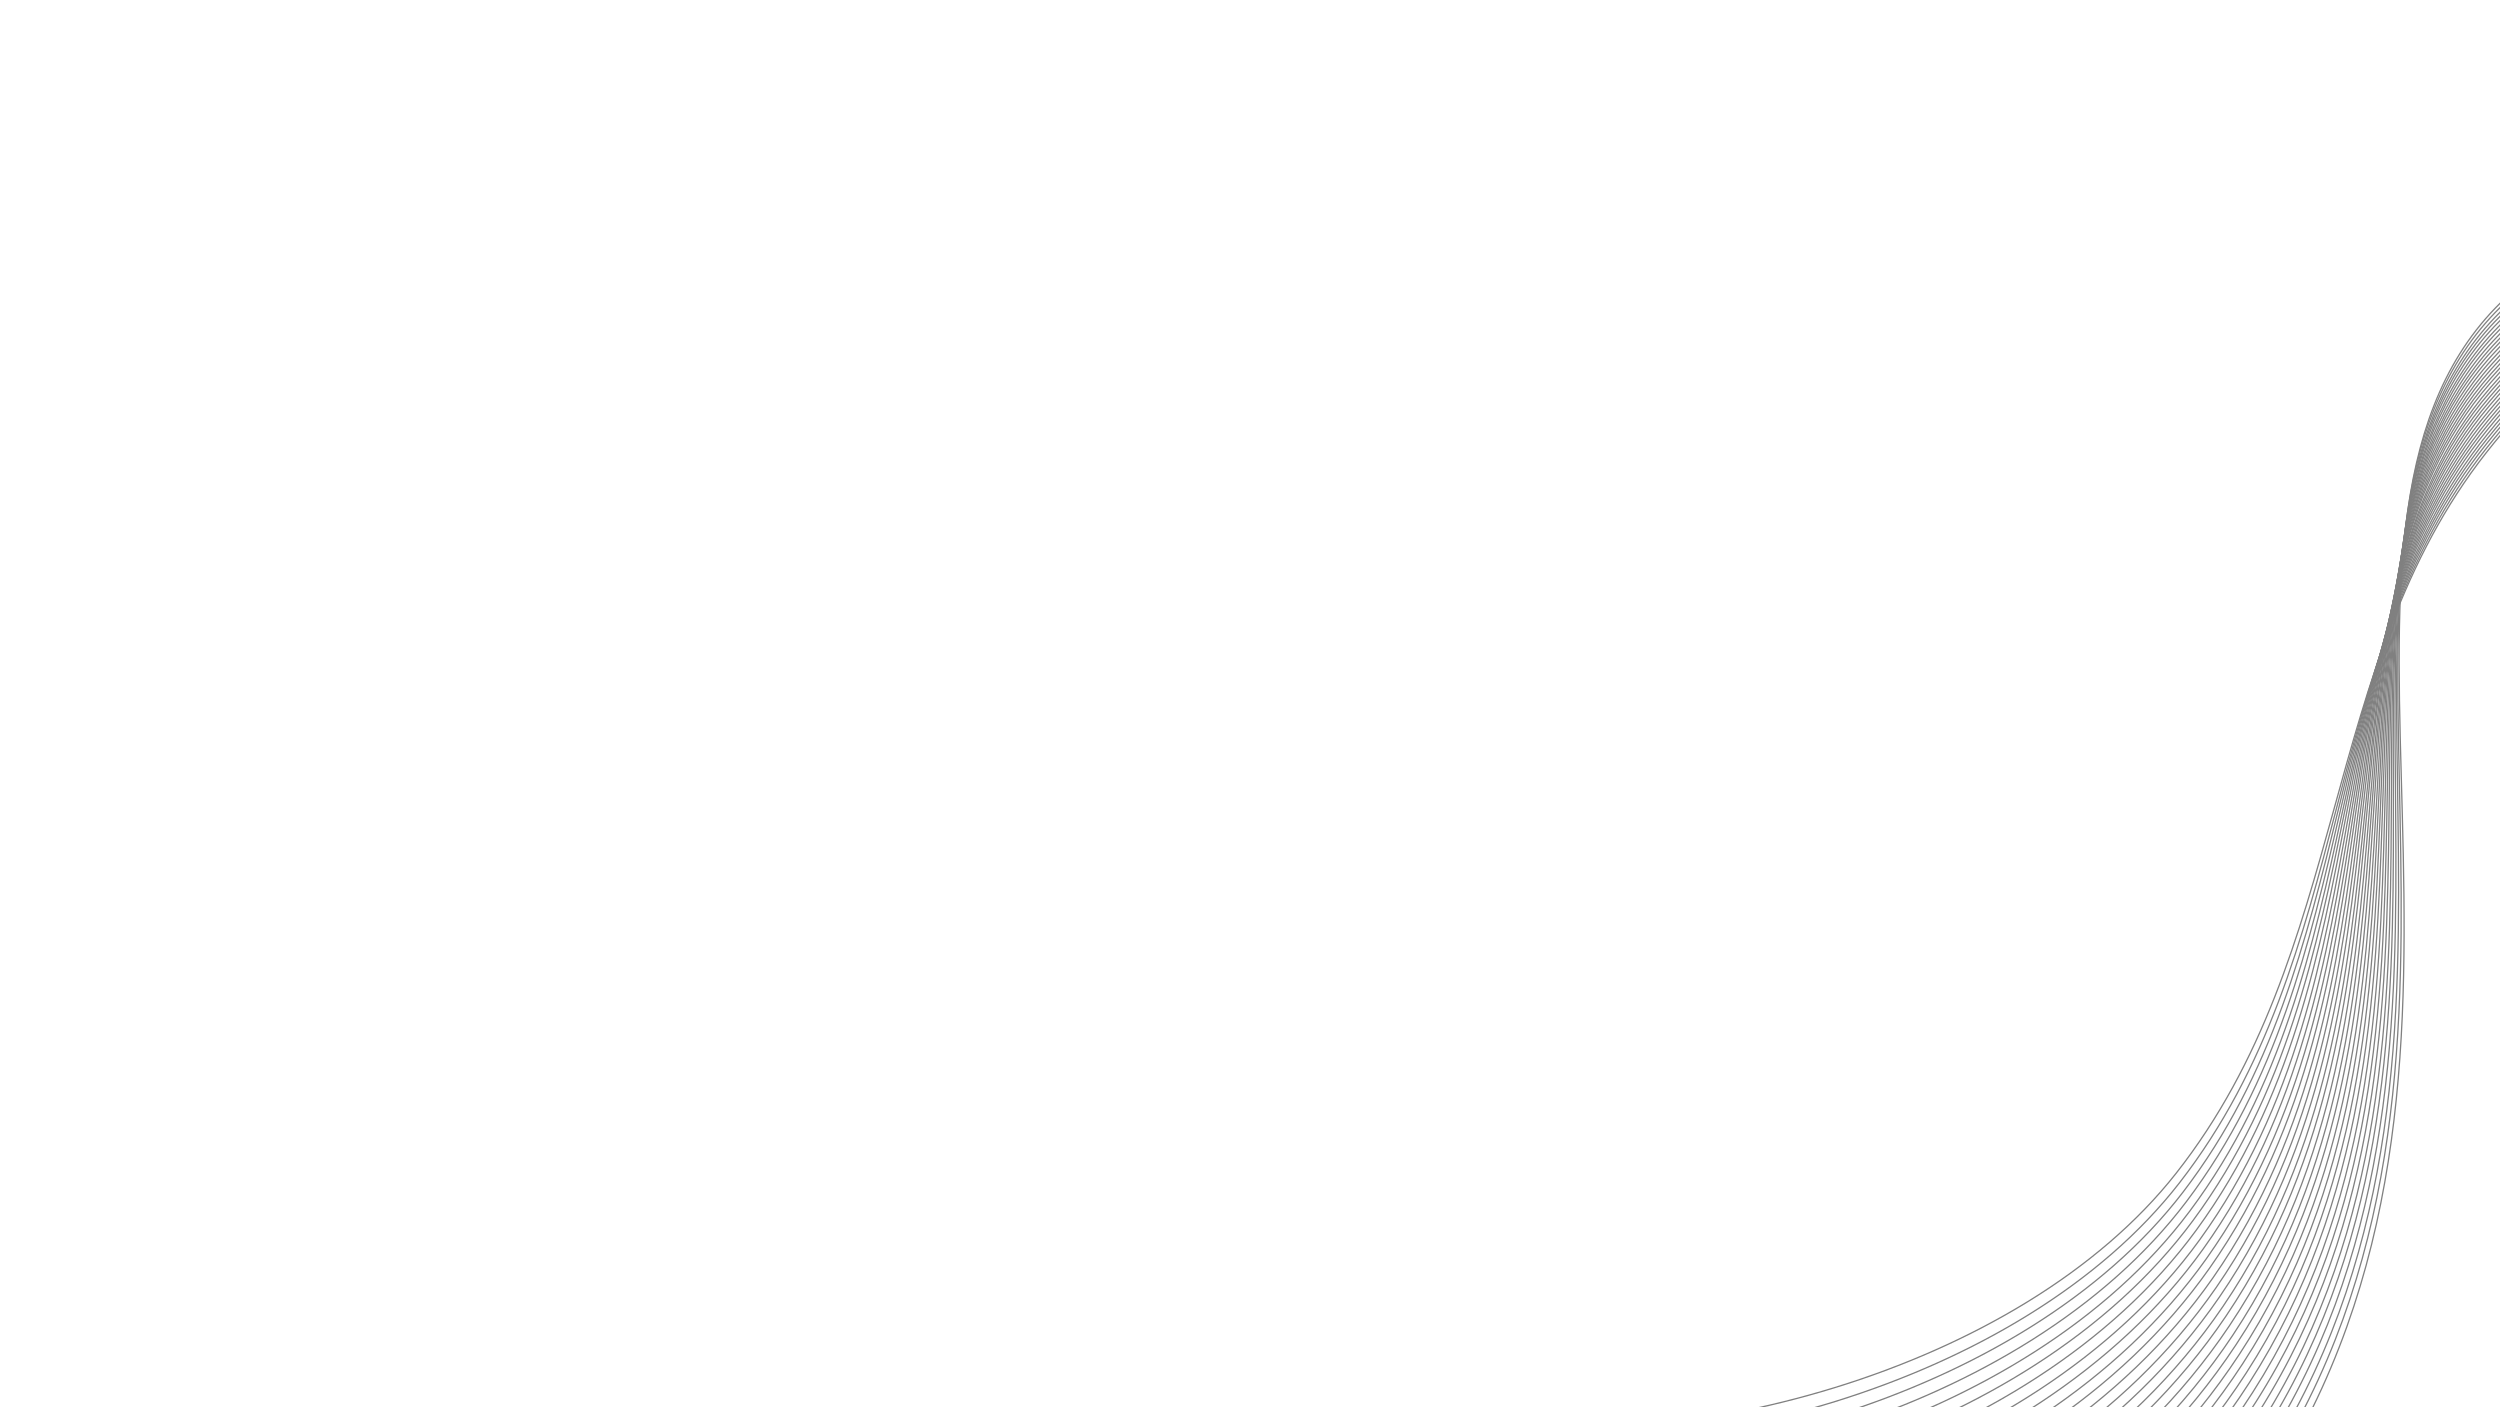
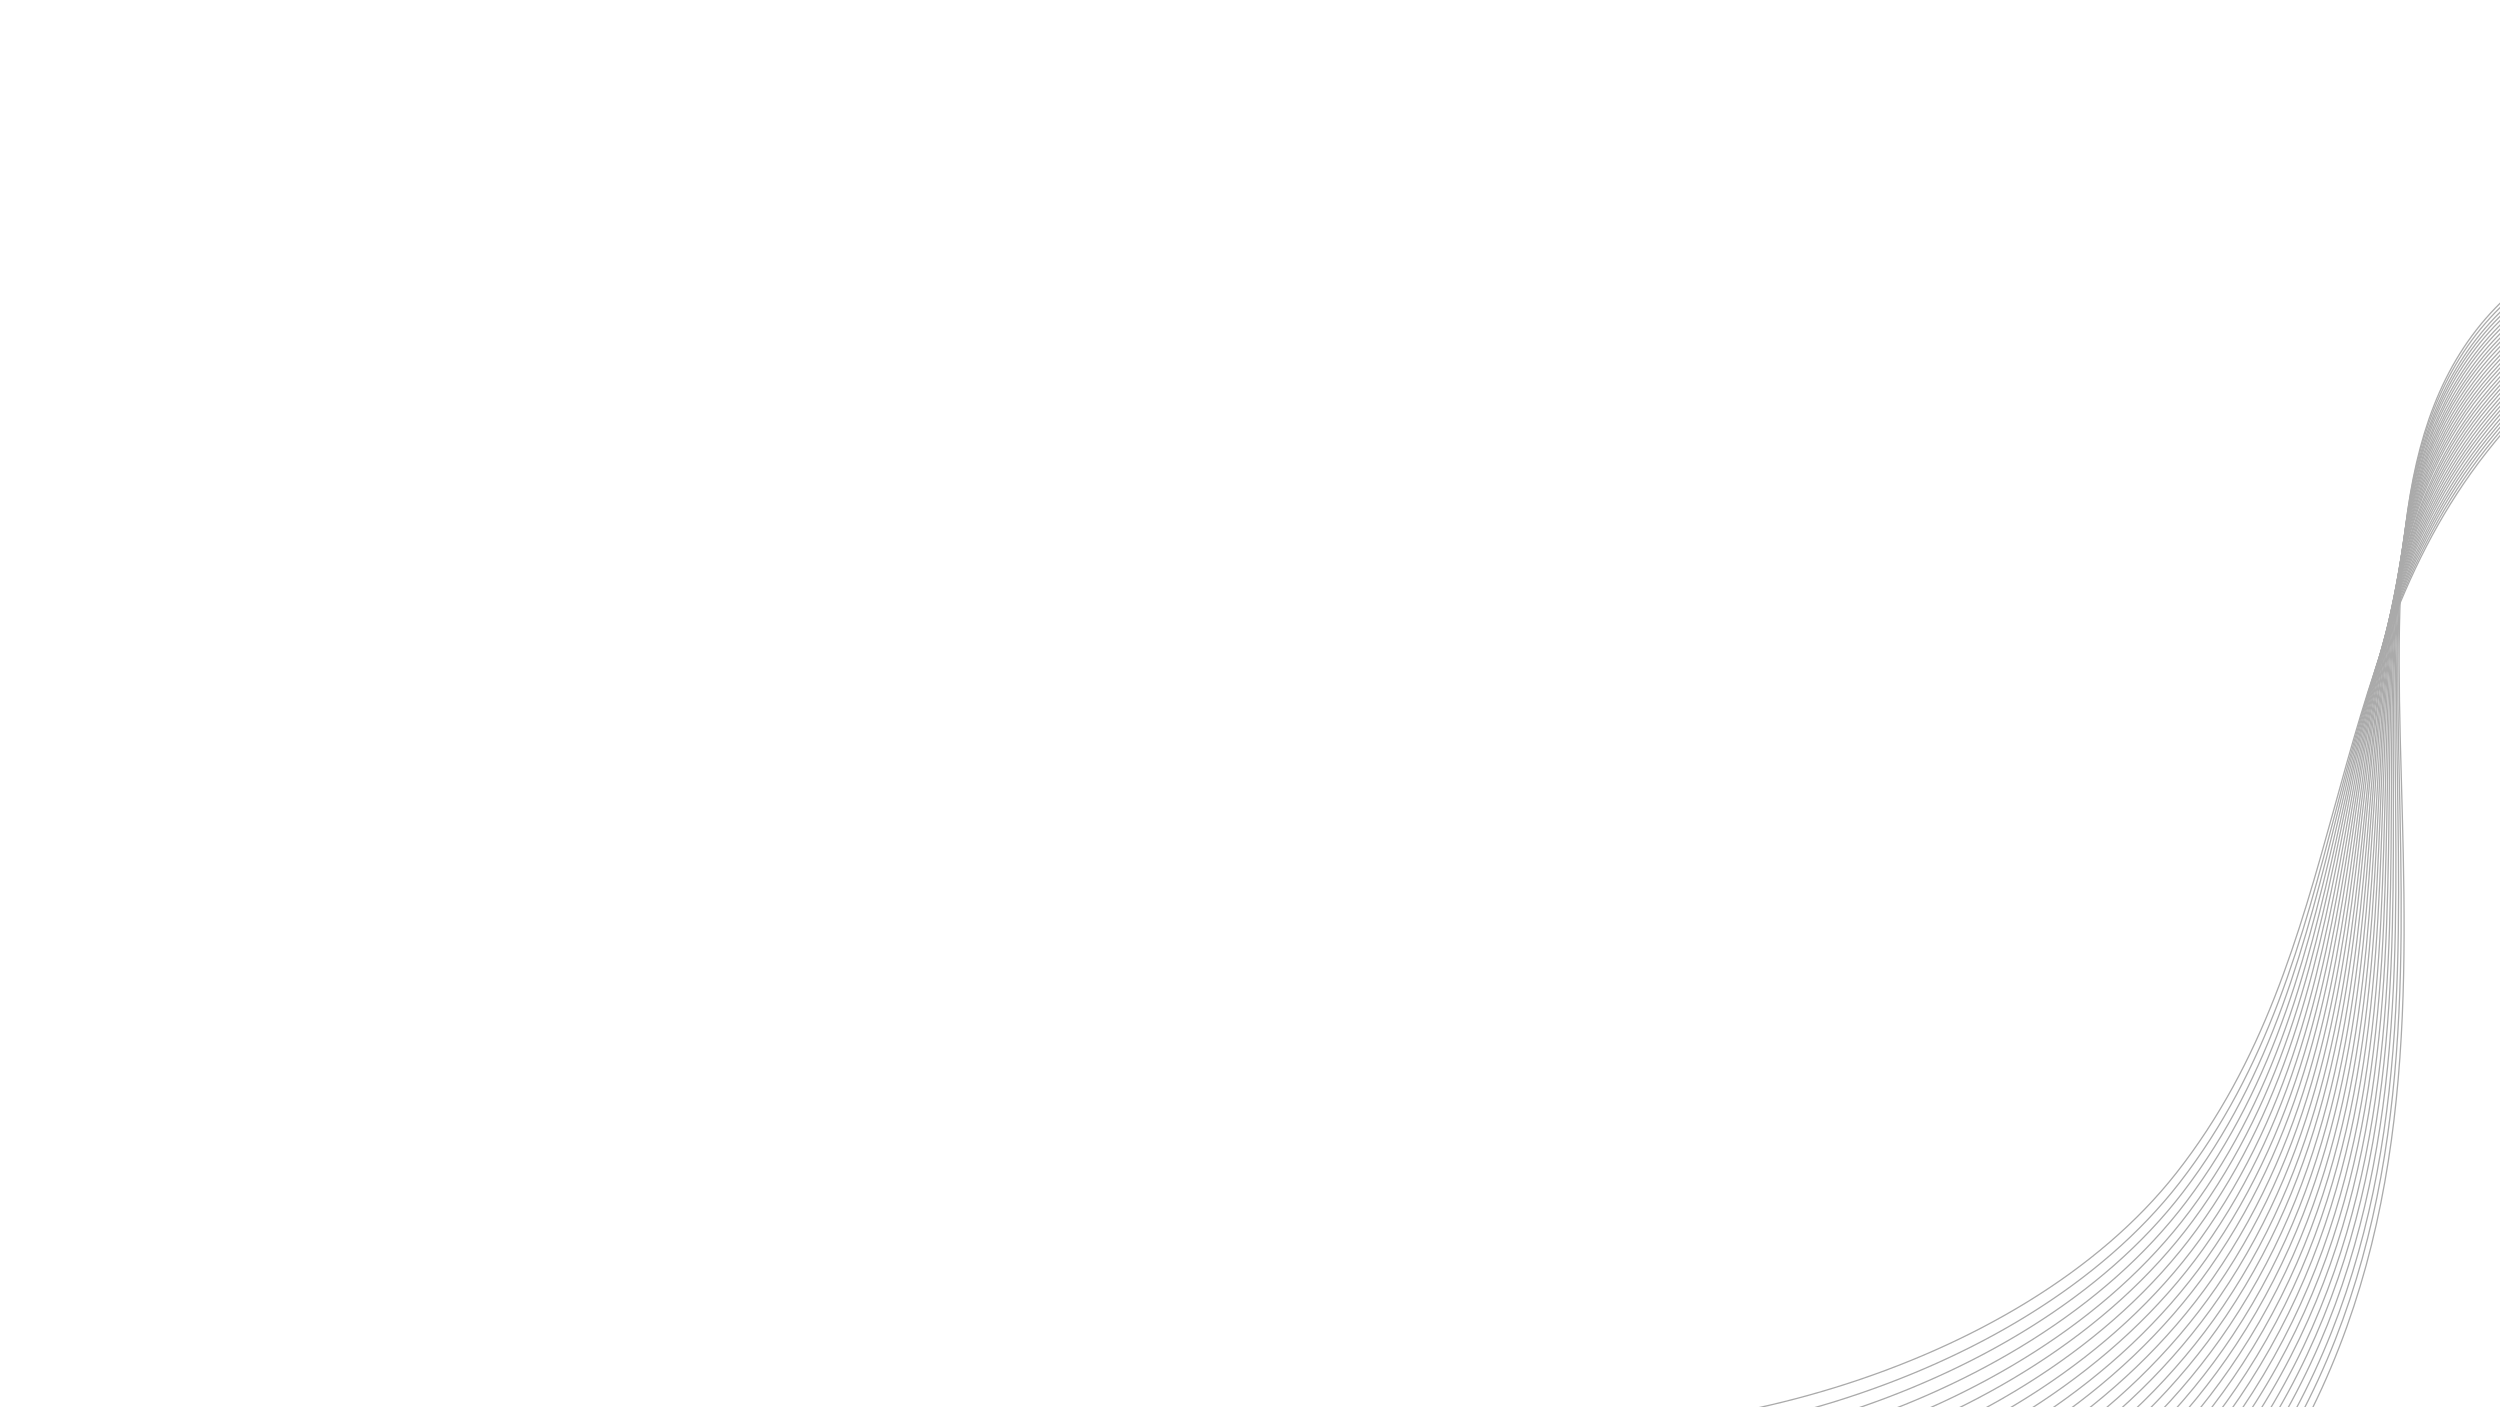
<svg xmlns="http://www.w3.org/2000/svg" version="1.1" id="Layer_1" x="0px" y="0px" viewBox="0 0 1920 1080" style="enable-background:new 0 0 1920 1080;" xml:space="preserve">
-   <style type="text/css">
- 	.st0{fill:none;stroke:#808080;stroke-miterlimit:10;}
- </style>
+   <style type="text/css">.st0{fill:none;stroke:#aaa;stroke-miterlimit:10;}</style>
  <g>
    <path class="st0" d="M2326.7,9.6c-89.9,114.3-288.6,174.5-417.3,338.1c-128.6,163.7-104.1,382.8-238,553.2   c-119.8,152.5-388.6,224.5-574.5,187.7" />
    <path class="st0" d="M2330.2,11.2c-92,114.5-291.1,169.4-420.5,332.9c-129.9,164-99.7,388.7-235.7,564.1   c-121.7,156.9-392.4,227.4-572.3,191.7" />
    <path class="st0" d="M2333.7,12.8c-94.1,114.7-293.6,164.4-423.8,327.7c-131.2,164.3-95.3,394.7-233.3,575   c-123.5,161.2-396.2,230.3-570.2,195.8" />
    <path class="st0" d="M2337.1,14.5c-96.3,114.8-296.1,159.4-427,322.5c-132.4,164.7-90.9,400.6-231,585.9   c-125.3,165.6-400,233.2-568,199.9" />
    <path class="st0" d="M2340.6,16.1c-98.4,115-298.6,154.4-430.2,317.3c-133.7,165-86.5,406.5-228.7,596.8   c-127.1,170-403.9,236.1-565.8,204" />
    <path class="st0" d="M2344,17.7c-100.5,115.1-301.1,149.4-433.4,312c-135,165.3-82.1,412.5-226.4,607.7   c-129,174.4-407.7,239-563.6,208.1" />
    <path class="st0" d="M2347.5,19.4c-102.6,115.3-303.6,144.4-436.7,306.8c-136.2,165.6-77.7,418.4-224.1,618.6   c-130.8,178.8-411.5,241.9-561.5,212.2" />
    <path class="st0" d="M2351,21c-104.8,115.4-306,139.4-439.9,301.6c-137.5,166-73.3,424.3-221.7,629.5   c-132.6,183.2-415.3,244.8-559.3,216.3" />
    <path class="st0" d="M2354.4,22.6C2247.5,138.2,2045.9,157,1911.3,319c-138.7,166.3-68.9,430.3-219.4,640.4   c-134.5,187.6-419.2,247.7-557.1,220.3" />
    <path class="st0" d="M2357.9,24.3c-109,115.7-311,129.3-446.4,291.2c-140,166.6-64.4,436.2-217.1,651.3   c-136.3,192-423,250.6-555,224.4" />
    <path class="st0" d="M2361.3,25.9c-111.2,115.9-313.5,124.3-449.6,285.9c-141.3,167-60,442.2-214.8,662.2   c-138.1,196.4-426.8,253.5-552.8,228.5" />
    <path class="st0" d="M2364.8,27.5c-113.3,116-316,119.3-452.8,280.7c-142.5,167.3-55.6,448.1-212.4,673.1   c-140,200.8-430.7,256.4-550.6,232.6" />
    <path class="st0" d="M2368.3,29.2c-115.4,116.2-318.5,114.3-456.1,275.5c-143.8,167.6-51.2,454-210.1,684   c-141.8,205.2-434.5,259.3-548.5,236.7" />
    <path class="st0" d="M2371.7,30.8c-117.5,116.3-321,109.3-459.3,270.3c-145.1,168-46.8,460-207.8,694.9   c-143.6,209.6-438.3,262.2-546.3,240.8" />
    <path class="st0" d="M2375.2,32.5c-119.7,116.5-323.4,104.2-462.5,265.1c-146.3,168.3-42.4,465.9-205.5,705.8   c-145.5,214-442.1,265.1-544.1,244.9" />
    <path class="st0" d="M2378.6,34.1c-121.8,116.7-325.9,99.2-465.8,259.8c-147.6,168.6-38,471.8-203.2,716.8   c-147.3,218.4-446,268-541.9,248.9" />
    <path class="st0" d="M2382.1,35.7c-123.9,116.8-328.4,94.2-469,254.6c-148.8,169-33.6,477.8-200.8,727.7   c-149.1,222.8-449.8,270.9-539.8,253" />
    <path class="st0" d="M2385.5,37.4c-126,117-330.9,89.2-472.2,249.4c-150.1,169.3-29.2,483.7-198.5,738.6   c-151,227.2-453.6,273.8-537.6,257.1" />
    <path class="st0" d="M2389,39c-128.2,117.1-333.4,84.2-475.5,244.2c-151.4,169.6-24.8,489.6-196.2,749.5   c-152.8,231.6-457.5,276.7-535.4,261.2" />
    <path class="st0" d="M2392.5,40.6c-130.3,117.3-335.9,79.2-478.7,239c-152.6,169.9-20.4,495.6-193.9,760.4   c-154.6,236-461.3,279.6-533.3,265.3" />
    <path class="st0" d="M2395.9,42.3C2263.5,159.7,2057.6,116.4,1914,276c-153.9,170.3-16,501.5-191.6,771.3   c-156.5,240.4-465.1,282.5-531.1,269.4" />
    <path class="st0" d="M2399.4,43.9c-134.6,117.6-340.8,69.1-485.2,228.5C1759,443,1902.6,779.9,1725,1054.6   c-158.3,244.8-468.9,285.4-528.9,273.5" />
    <path class="st0" d="M2402.8,45.5c-136.7,117.7-343.3,64.1-488.4,223.3c-156.4,170.9-7.2,513.4-186.9,793.1   c-160.1,249.2-472.8,288.3-526.7,277.6" />
    <path class="st0" d="M2406.3,47.2c-138.8,117.9-345.8,59.1-491.6,218.1c-157.7,171.3-2.8,519.3-184.6,804   c-161.9,253.6-476.6,291.2-524.6,281.6" />
    <path class="st0" d="M2409.8,48.8c-140.9,118-348.3,54.1-494.9,212.9c-158.9,171.6,1.6,525.3-182.3,814.9   c-163.8,258-480.4,294-522.4,285.7" />
    <path class="st0" d="M2413.2,50.4c-143.1,118.2-350.8,49.1-498.1,207.6c-160.2,171.9,6,531.2-179.9,825.8   c-165.6,262.4-484.2,296.9-520.2,289.8" />
    <path class="st0" d="M2416.7,52.1c-145.2,118.4-353.3,44-501.3,202.4c-161.5,172.3,10.4,537.1-177.6,836.7   c-167.4,266.8-488.1,299.8-518.1,293.9" />
    <path class="st0" d="M2420.1,53.7c-147.3,118.5-355.8,39-504.6,197.2c-162.7,172.6,14.8,543.1-175.3,847.6   c-169.3,271.2-491.9,302.7-515.9,298" />
    <path class="st0" d="M2423.6,55.3c-149.5,118.7-358.2,34-507.8,192c-164,172.9,19.2,549-173,858.5   c-171.1,275.5-495.7,305.6-513.7,302.1" />
    <path class="st0" d="M2427.1,57c-151.6,118.8-360.7,29-511,186.8c-165.3,173.2,23.6,555-170.7,869.4   c-172.9,279.9-499.6,308.5-511.6,306.2" />
    <path class="st0" d="M2430.5,58.6c-153.7,119-363.2,24-514.3,181.5c-166.5,173.6,28,560.9-168.3,880.3   c-174.8,284.3-503.4,311.4-509.4,310.2" />
    <path class="st0" d="M2434,60.2c-155.8,119.1-365.7,19-517.5,176.3c-167.8,173.9,32.4,566.8-166,891.2   c-176.6,288.7-507.2,314.3-507.2,314.3" />
  </g>
</svg>
